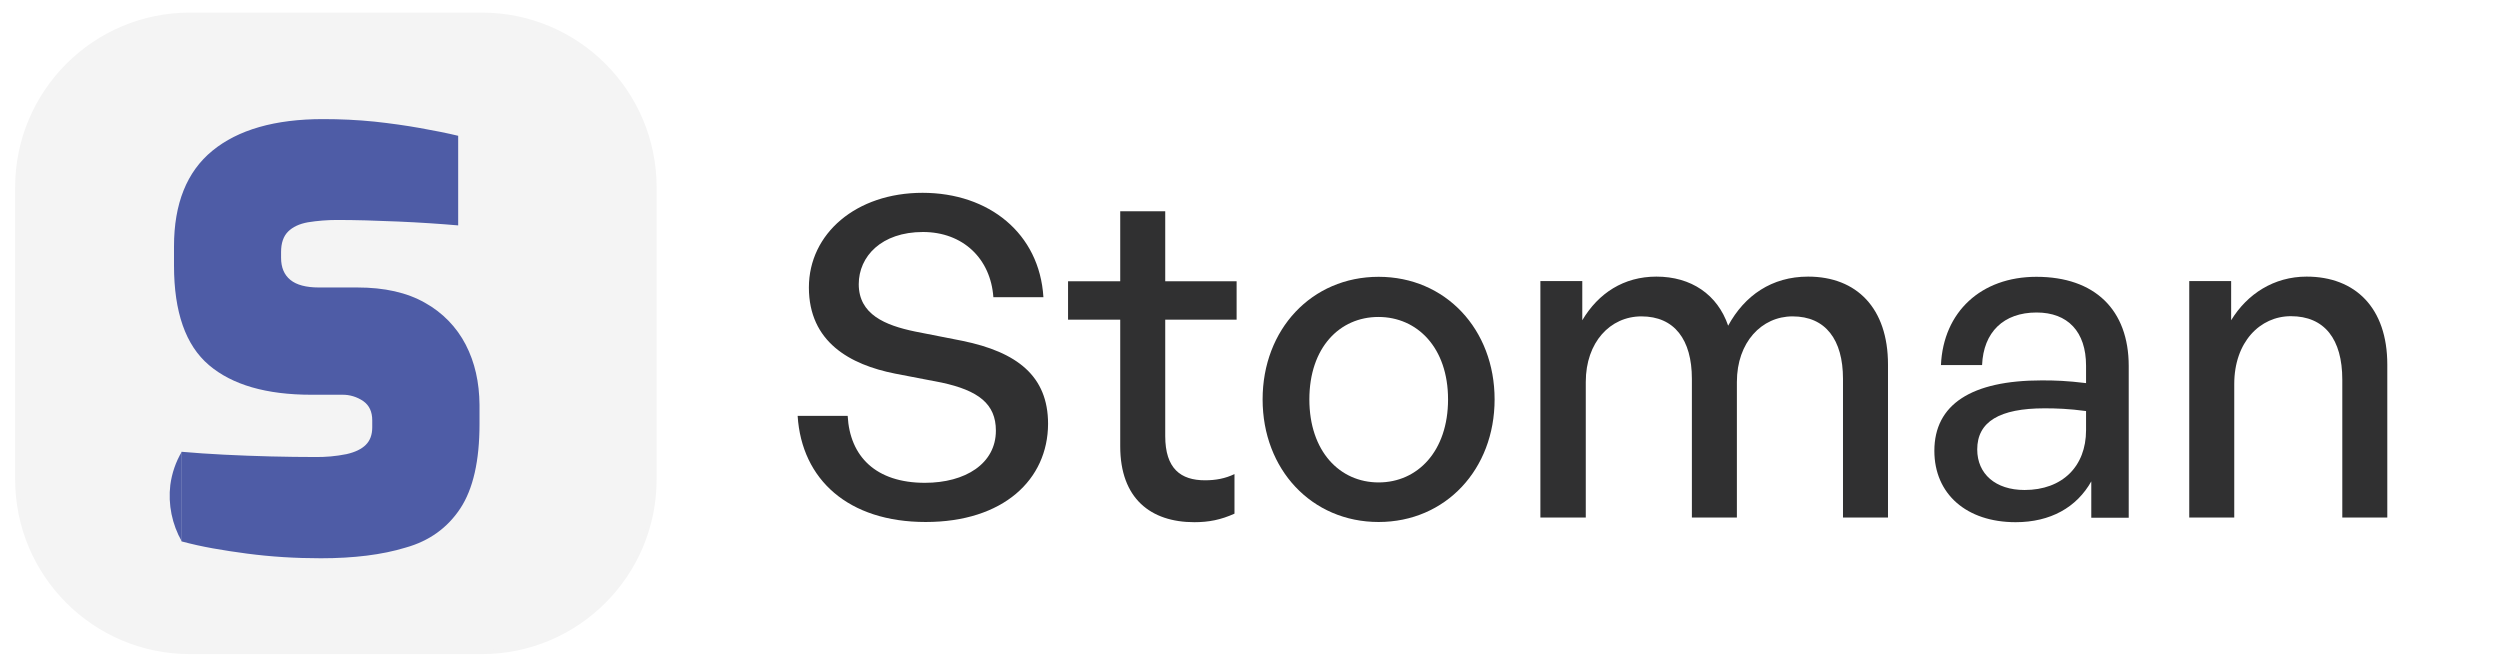
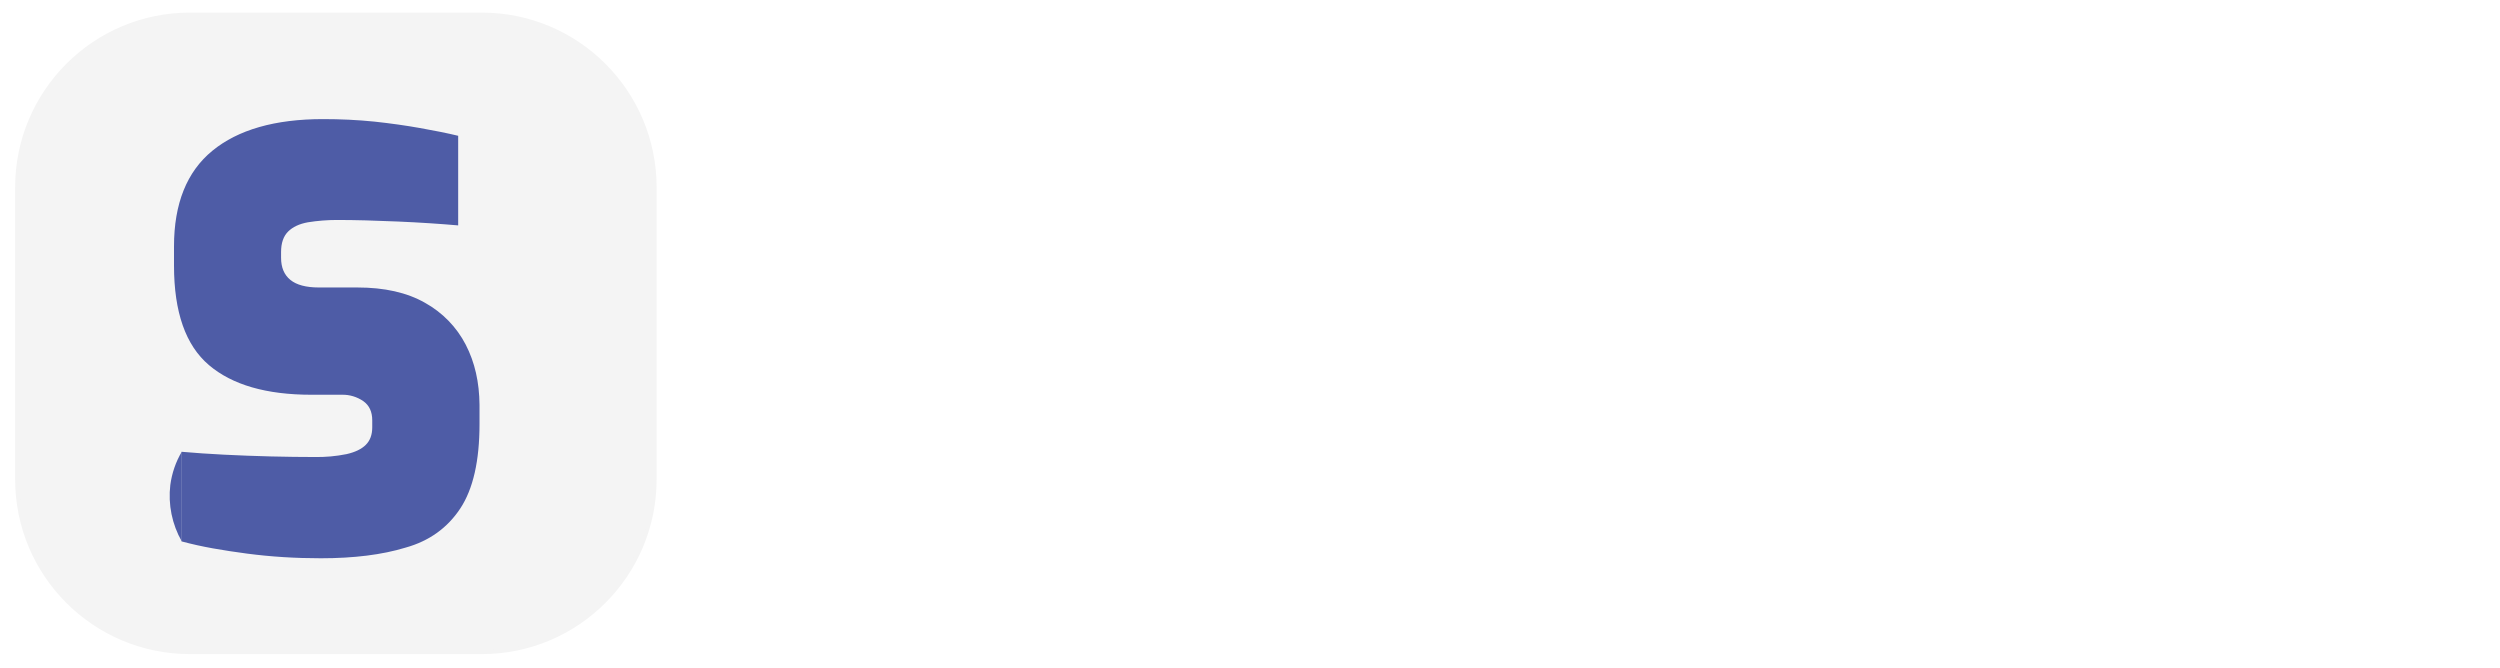
<svg xmlns="http://www.w3.org/2000/svg" version="1.1" id="Layer_1" x="0px" y="0px" viewBox="0 0 1288.8 344.1" style="enable-background:new 0 0 1288.8 344.1;" xml:space="preserve">
  <style type="text/css">
	.st0{fill:#F4F4F4;stroke:#F4F4F4;stroke-width:2;stroke-miterlimit:10;}
	.st1{fill:#4E5CA6;}
	.st2{enable-background:new    ;}
	.st3{fill:#303031;}
</style>
  <path class="st0" d="M97.9,7.5h150.5c49.2,0,89.1,39.9,89.1,89.1v150.5c0,49.2-39.9,89.1-89.1,89.1H97.9  c-49.2,0-89.1-39.9-89.1-89.1V96.6C8.8,47.4,48.7,7.5,97.9,7.5z" />
  <path class="st1" d="M165.4,287.8c-6.6,0-13.1-0.2-19.4-0.6s-12.5-1-18.6-1.8c-6.1-0.8-12-1.7-17.6-2.7s-11-2.2-16.2-3.6v-46.2  c6.8,0.6,14.1,1.1,22,1.5c7.9,0.4,15.9,0.7,24,0.9c8.1,0.2,15.6,0.3,22.6,0.3c5.5,0.1,11.1-0.4,16.5-1.5c4.4-1,7.7-2.6,9.9-4.8  c2.2-2.2,3.3-5.2,3.3-9v-3.6c0-4.4-1.5-7.7-4.6-9.9c-3.2-2.2-7.1-3.4-11-3.3h-15.8c-23.2,0-40.8-5.1-52.8-15.3  c-12-10.2-18-27.3-18-51.3V127c0-22,6.6-38.5,19.8-49.3s32.2-16.3,57-16.3c8.9,0,17.7,0.4,26.6,1.3c8.3,0.9,16.1,2,23.4,3.3  c7.3,1.3,13.9,2.6,19.7,4v46.2c-9.2-0.8-19.6-1.5-31.1-2c-11.5-0.5-21.9-0.8-31.4-0.8c-5,0-10,0.4-15,1.2c-4.4,0.8-7.8,2.4-10.2,4.8  c-2.4,2.4-3.6,5.9-3.6,10.5v3c0,5,1.6,8.8,4.8,11.4c3.2,2.6,8.1,3.9,14.7,3.9h19.8c14,0,25.6,2.6,34.9,7.9c9,5,16.3,12.5,21,21.6  c4.7,9.1,7,19.4,7.1,31v9.9c0,19-3.3,33.5-9.9,43.5c-6.6,10-16,16.8-28.2,20.2C197,286,182.4,287.8,165.4,287.8z" />
  <path class="st1" d="M93.7,232.9c-3.1,5.2-5.1,11.1-5.9,17.1c-1.2,10.1,0.9,20.3,5.9,29.1V232.9z" />
-   <g class="st2">
-     <path class="st3" d="M477.2,269.1c-39.8,0-63.9-21.8-66-54.7H437c1.1,20.9,14.5,34.5,39.8,34.5c20.9,0,36.6-9.9,36.6-26.9   c0-13.8-9-20.7-28.1-24.8l-23.9-4.6c-23.2-4.6-44.4-16.3-44.4-44.4c0-27.8,24.4-48.8,58.6-48.8s60.3,20.9,62.3,53.8h-25.8   c-1.4-19.8-15.6-33.6-36.3-33.6c-21.4,0-33.1,12.6-33.1,26.9c0,15.6,13.6,21.2,29,24.4l24.4,4.8c28.3,5.8,44.2,18.2,44.2,42.8   C540.2,247.3,517.2,269.1,477.2,269.1z" />
-     <path class="st3" d="M636.4,264.8c-7.1,3.2-13.3,4.4-20.7,4.4c-22.5,0-38.2-12.2-38.2-39.1v-65.3h-26.9v-19.8h26.9v-36.1h23.2v36.1   h36.8v19.8h-36.8v60c0,16.8,8,22.8,20.5,22.8c5.5,0,10.4-0.9,15.2-3.2V264.8z" />
-     <path class="st3" d="M650.9,205.9c0-36.1,25.3-63.2,59.8-63.2c34.5,0,59.8,27.1,59.8,63.2c0,36.1-25.3,63.2-59.8,63.2   C676.2,269.1,650.9,242,650.9,205.9z M746.5,205.9c0-26.7-15.9-42.5-35.9-42.5S675,179.2,675,205.9c0,26.7,15.6,42.8,35.7,42.8   S746.5,232.6,746.5,205.9z" />
-     <path class="st3" d="M794.1,266.8V144.9h21.6v20.2c8.3-14,21.4-22.5,38.2-22.5c17.9,0,31.5,9.2,37,25.3   c8.5-15.6,22.5-25.3,41.2-25.3c25.1,0,41.2,16.3,41.2,45.3v78.9h-23.2v-71.5c0-20.2-9-32.2-26-32.2c-15.9,0-28.7,13.3-28.7,33.8   v69.9h-23.2v-71.5c0-20.2-9-32.2-26-32.2c-16.1,0-28.7,13.3-28.7,33.8v69.9H794.1z" />
-     <path class="st3" d="M1078.2,248c-7.6,13.6-21.2,21.2-39.1,21.2c-25.3,0-41.9-14.5-41.9-36.8c0-23.9,19.1-36.3,55.4-36.3   c7.1,0,12.9,0.2,22.8,1.4v-9c0-17.5-9.4-27.4-25.5-27.4c-17,0-27.4,10.1-28.1,27.1h-21.2c1.2-27.4,20.7-45.5,49.2-45.5   c30.1,0,47.6,17,47.6,46v78.2h-19.3V248z M1043.7,252.6c19.5,0,31.7-12.2,31.7-30.8v-9.9c-9-1.2-15.4-1.4-21.4-1.4   c-23.2,0-34.7,6.9-34.7,21.2C1019.3,244.3,1028.7,252.6,1043.7,252.6z" />
-     <path class="st3" d="M1151.8,266.8h-23.2V144.9h21.6v20.2c8.3-13.6,22.1-22.5,38.9-22.5c25.1,0,41.6,16.1,41.6,45.3v78.9h-23.2   v-71.1c0-20.9-9.2-32.7-26.5-32.7c-15.9,0-29.2,13.3-29.2,35V266.8z" />
-   </g>
</svg>
